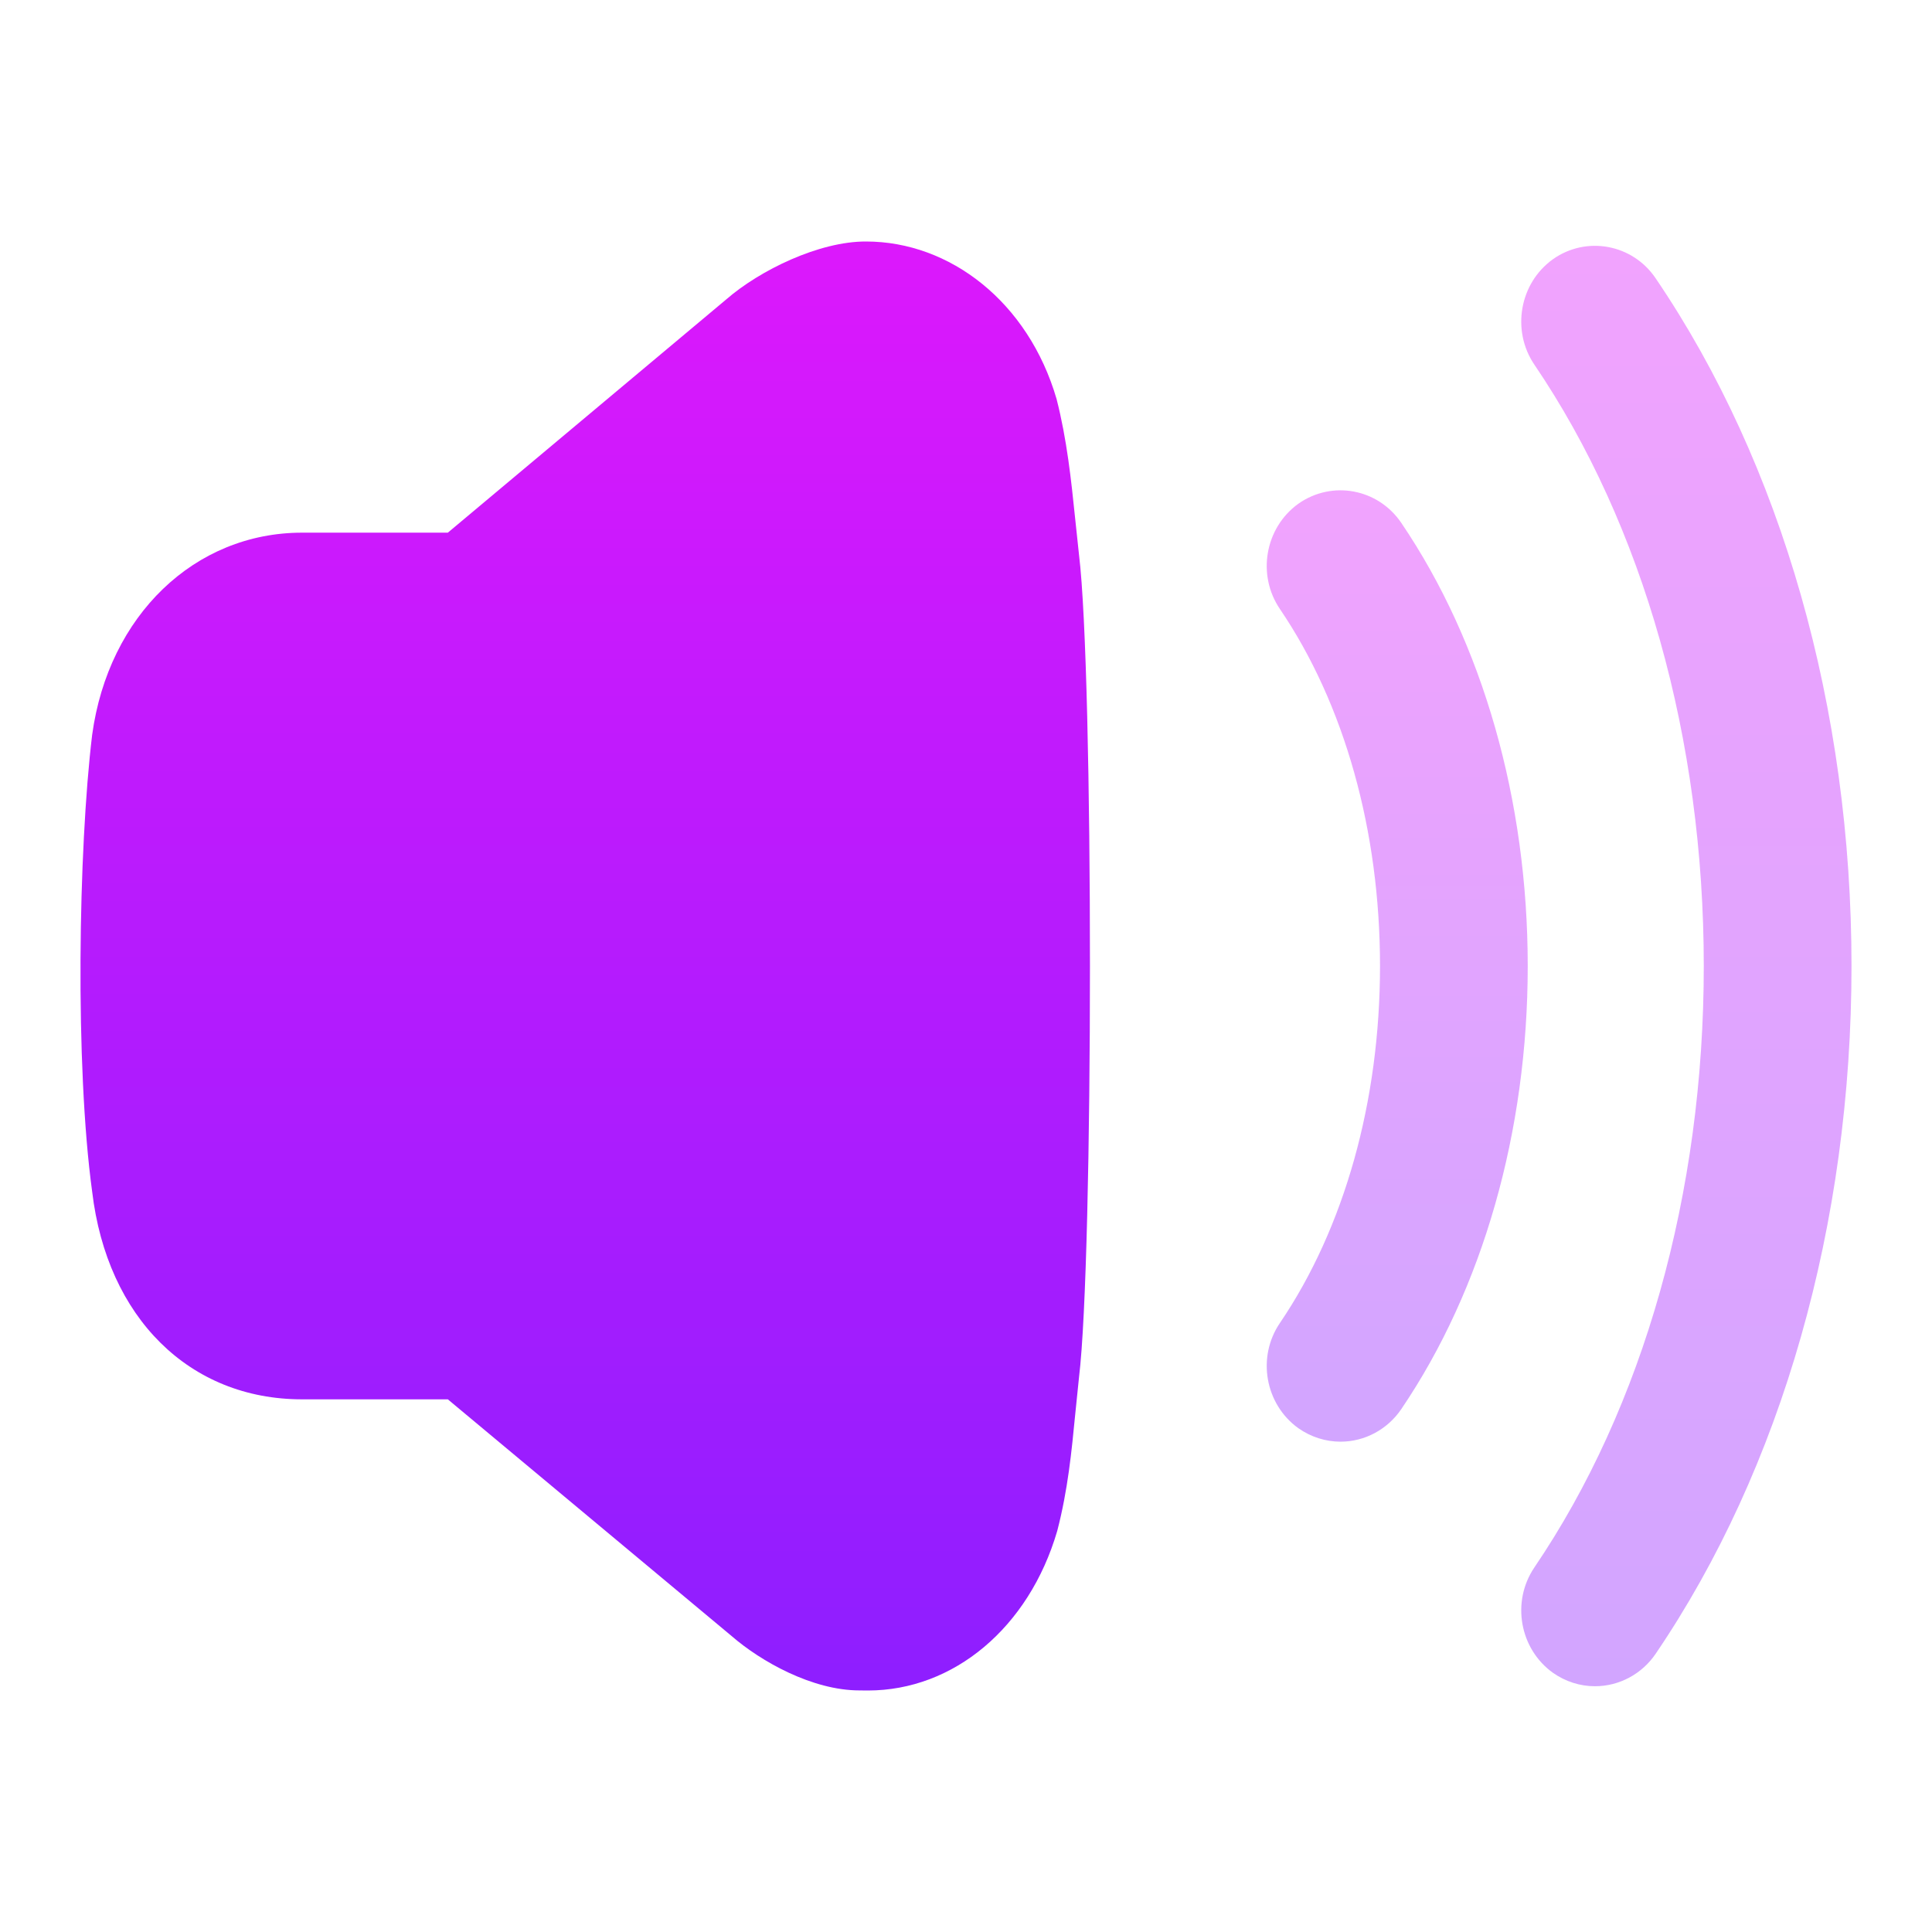
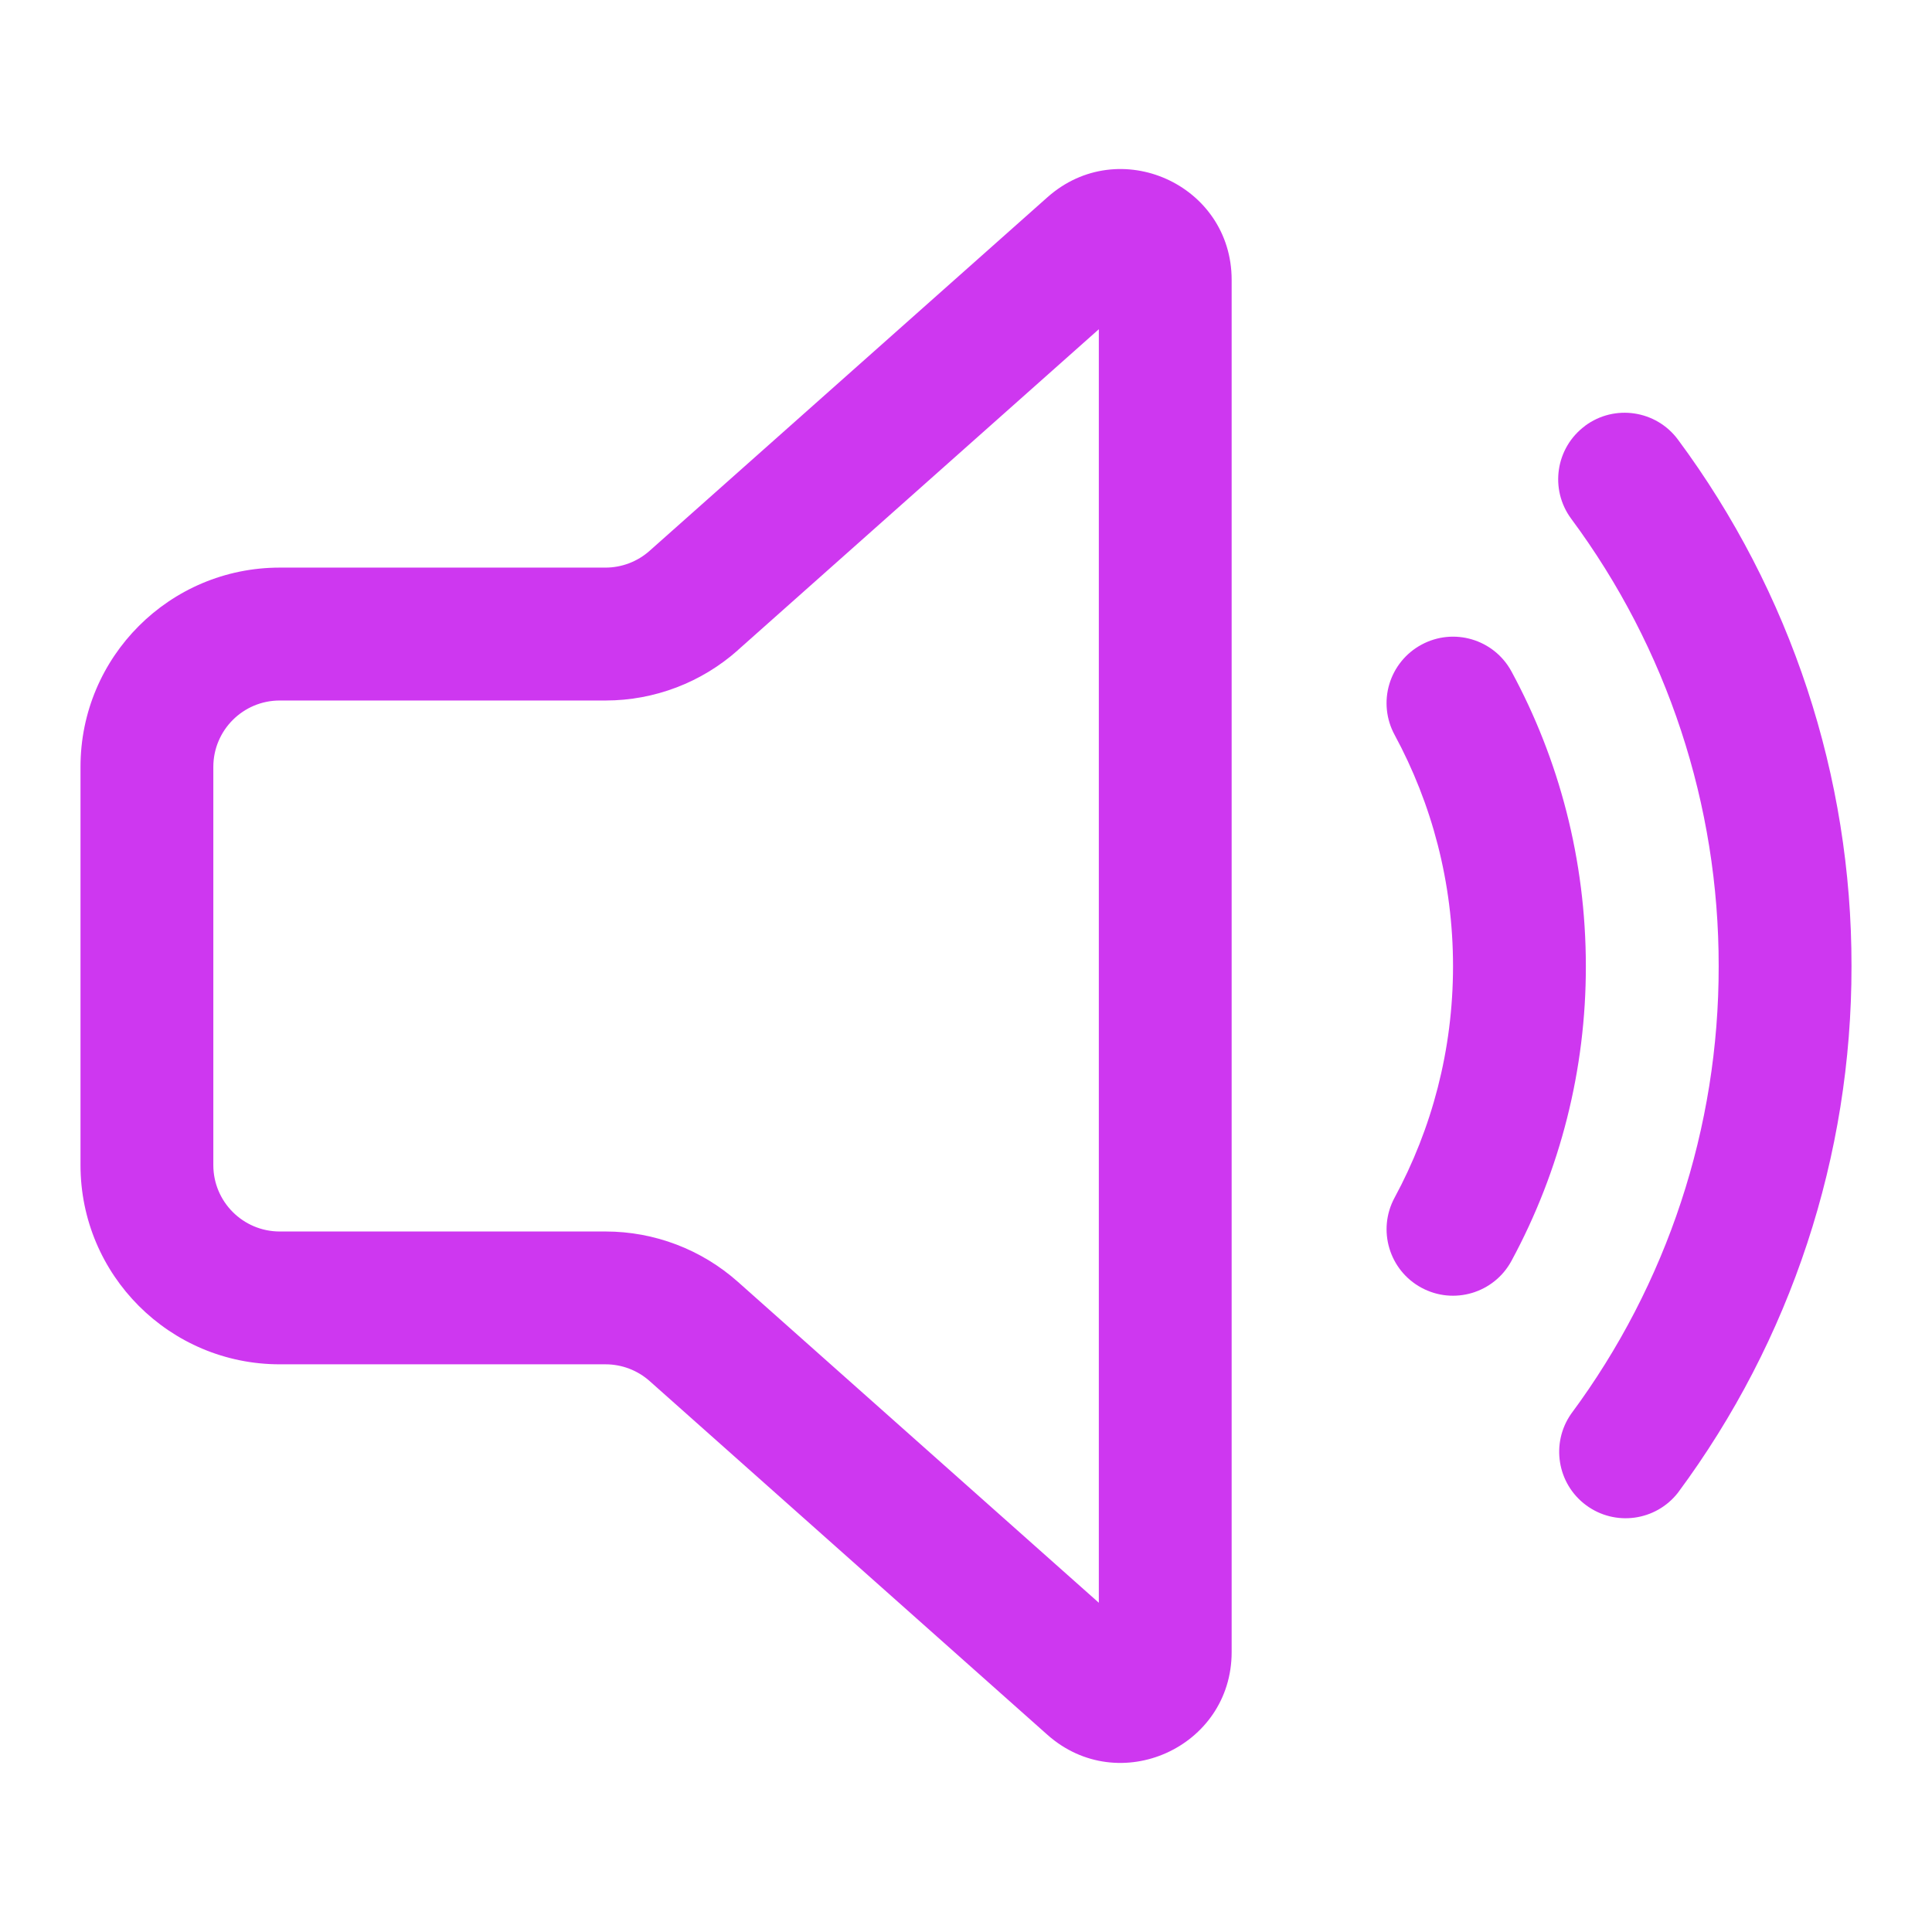
- <svg xmlns="http://www.w3.org/2000/svg" width="24" height="24" viewBox="0 0 24 24" fill="none">
-   <path d="M13.357 6.451C13.307 5.964 13.254 5.46 13.125 4.956C12.774 3.752 11.801 3 10.758 3C10.176 2.998 9.44 3.356 9.022 3.719L5.563 6.617H3.752C2.419 6.617 1.348 7.644 1.145 9.127C0.973 10.551 0.931 13.238 1.145 14.804C1.331 16.371 2.354 17.383 3.752 17.383H5.563L9.089 20.324C9.451 20.638 10.09 20.999 10.677 20.999C10.715 21 10.748 21 10.782 21C11.845 21 12.781 20.221 13.133 19.019C13.266 18.508 13.312 18.029 13.357 17.567L13.404 17.108C13.585 15.621 13.585 8.369 13.404 6.893L13.357 6.451Z" fill="url(#paint0_linear_8_855)" />
-   <path opacity="0.4" d="M17.407 6.495C17.118 6.069 16.547 5.963 16.128 6.258C15.714 6.556 15.611 7.142 15.9 7.566C16.702 8.748 17.143 10.322 17.143 12C17.143 13.677 16.702 15.252 15.9 16.434C15.611 16.858 15.714 17.444 16.129 17.742C16.285 17.851 16.466 17.909 16.653 17.909C16.953 17.909 17.235 17.758 17.407 17.505C18.419 16.013 18.978 14.058 18.978 12C18.978 9.942 18.419 7.987 17.407 6.495" fill="url(#paint1_linear_8_855)" />
-   <path opacity="0.4" d="M20.567 3.457C20.281 3.033 19.707 2.925 19.29 3.221C18.876 3.518 18.773 4.105 19.06 4.529C20.417 6.528 21.165 9.182 21.165 12C21.165 14.819 20.417 17.473 19.06 19.472C18.773 19.897 18.876 20.482 19.291 20.78C19.446 20.889 19.627 20.947 19.813 20.947C20.114 20.947 20.396 20.796 20.567 20.544C22.136 18.234 23 15.2 23 12C23 8.802 22.136 5.767 20.567 3.457" fill="url(#paint2_linear_8_855)" />
-   <defs>
+ <svg xmlns="http://www.w3.org/2000/svg" width="24" height="24" viewBox="0 0 24 24" fill="none" version="1.1" id="svg8">
+   <defs id="defs8">
    <linearGradient id="paint0_linear_8_855" x1="7.27" y1="3" x2="7.27" y2="21" gradientUnits="userSpaceOnUse">
-       <stop stop-color="#DC18FC" />
-       <stop offset="1" stop-color="#8E1EFF" />
+       <stop stop-color="#DC18FC" id="stop3" />
+       <stop offset="1" stop-color="#8E1EFF" id="stop4" />
    </linearGradient>
    <linearGradient id="paint1_linear_8_855" x1="17.357" y1="6.091" x2="17.357" y2="17.909" gradientUnits="userSpaceOnUse">
-       <stop stop-color="#DC18FC" />
-       <stop offset="1" stop-color="#8E1EFF" />
+       <stop stop-color="#DC18FC" id="stop5" />
+       <stop offset="1" stop-color="#8E1EFF" id="stop6" />
    </linearGradient>
    <linearGradient id="paint2_linear_8_855" x1="20.949" y1="3.054" x2="20.949" y2="20.947" gradientUnits="userSpaceOnUse">
-       <stop stop-color="#DC18FC" />
-       <stop offset="1" stop-color="#8E1EFF" />
+       <stop stop-color="#DC18FC" id="stop7" />
+       <stop offset="1" stop-color="#8E1EFF" id="stop8" />
    </linearGradient>
  </defs>
+   <path d="m 15.3,3.477 c 0,-1.187 -1.401,-1.815 -2.288,-1.027 L 8.07,6.842 A 0.825,0.825 0 0 1 7.522,7.051 H 3.475 A 2.475,2.475 0 0 0 1,9.526 v 4.947 a 2.475,2.475 0 0 0 2.475,2.475 h 4.048 a 0.825,0.825 0 0 1 0.548,0.209 l 4.94,4.393 c 0.887,0.788 2.289,0.158 2.289,-1.027 z M 9.167,8.075 13.65,4.09 V 19.91 L 9.167,15.924 a 2.475,2.475 0 0 0 -1.645,-0.626 H 3.475 A 0.825,0.825 0 0 1 2.65,14.473 V 9.527 A 0.825,0.825 0 0 1 3.475,8.702 H 7.523 A 2.475,2.475 0 0 0 9.167,8.076 Z M 19.691,5.289 A 0.825,0.825 0 0 1 20.845,5.462 10.955,10.955 0 0 1 23,12.002 a 10.956,10.956 0 0 1 -2.156,6.541 0.825,0.825 0 0 1 -1.326,-0.981 9.305,9.305 0 0 0 1.832,-5.559 9.305,9.305 0 0 0 -1.832,-5.559 0.825,0.825 0 0 1 0.173,-1.154 z" fill="#212121" id="path1-3" style="stroke-width:1.1;fill:#ce37f0;fill-opacity:1" />
+   <path d="m 17.657,8.009 a 0.825,0.825 0 0 1 1.119,0.332 c 0.59,1.089 0.924,2.338 0.924,3.661 a 7.67,7.67 0 0 1 -0.924,3.661 0.825,0.825 0 0 1 -1.452,-0.785 c 0.462,-0.855 0.726,-1.833 0.726,-2.875 0,-1.043 -0.264,-2.021 -0.726,-2.875 a 0.825,0.825 0 0 1 0.333,-1.119 z" fill="#212121" id="path2-6" style="stroke-width:1.1;fill:#ce37f0;fill-opacity:1" />
</svg>
